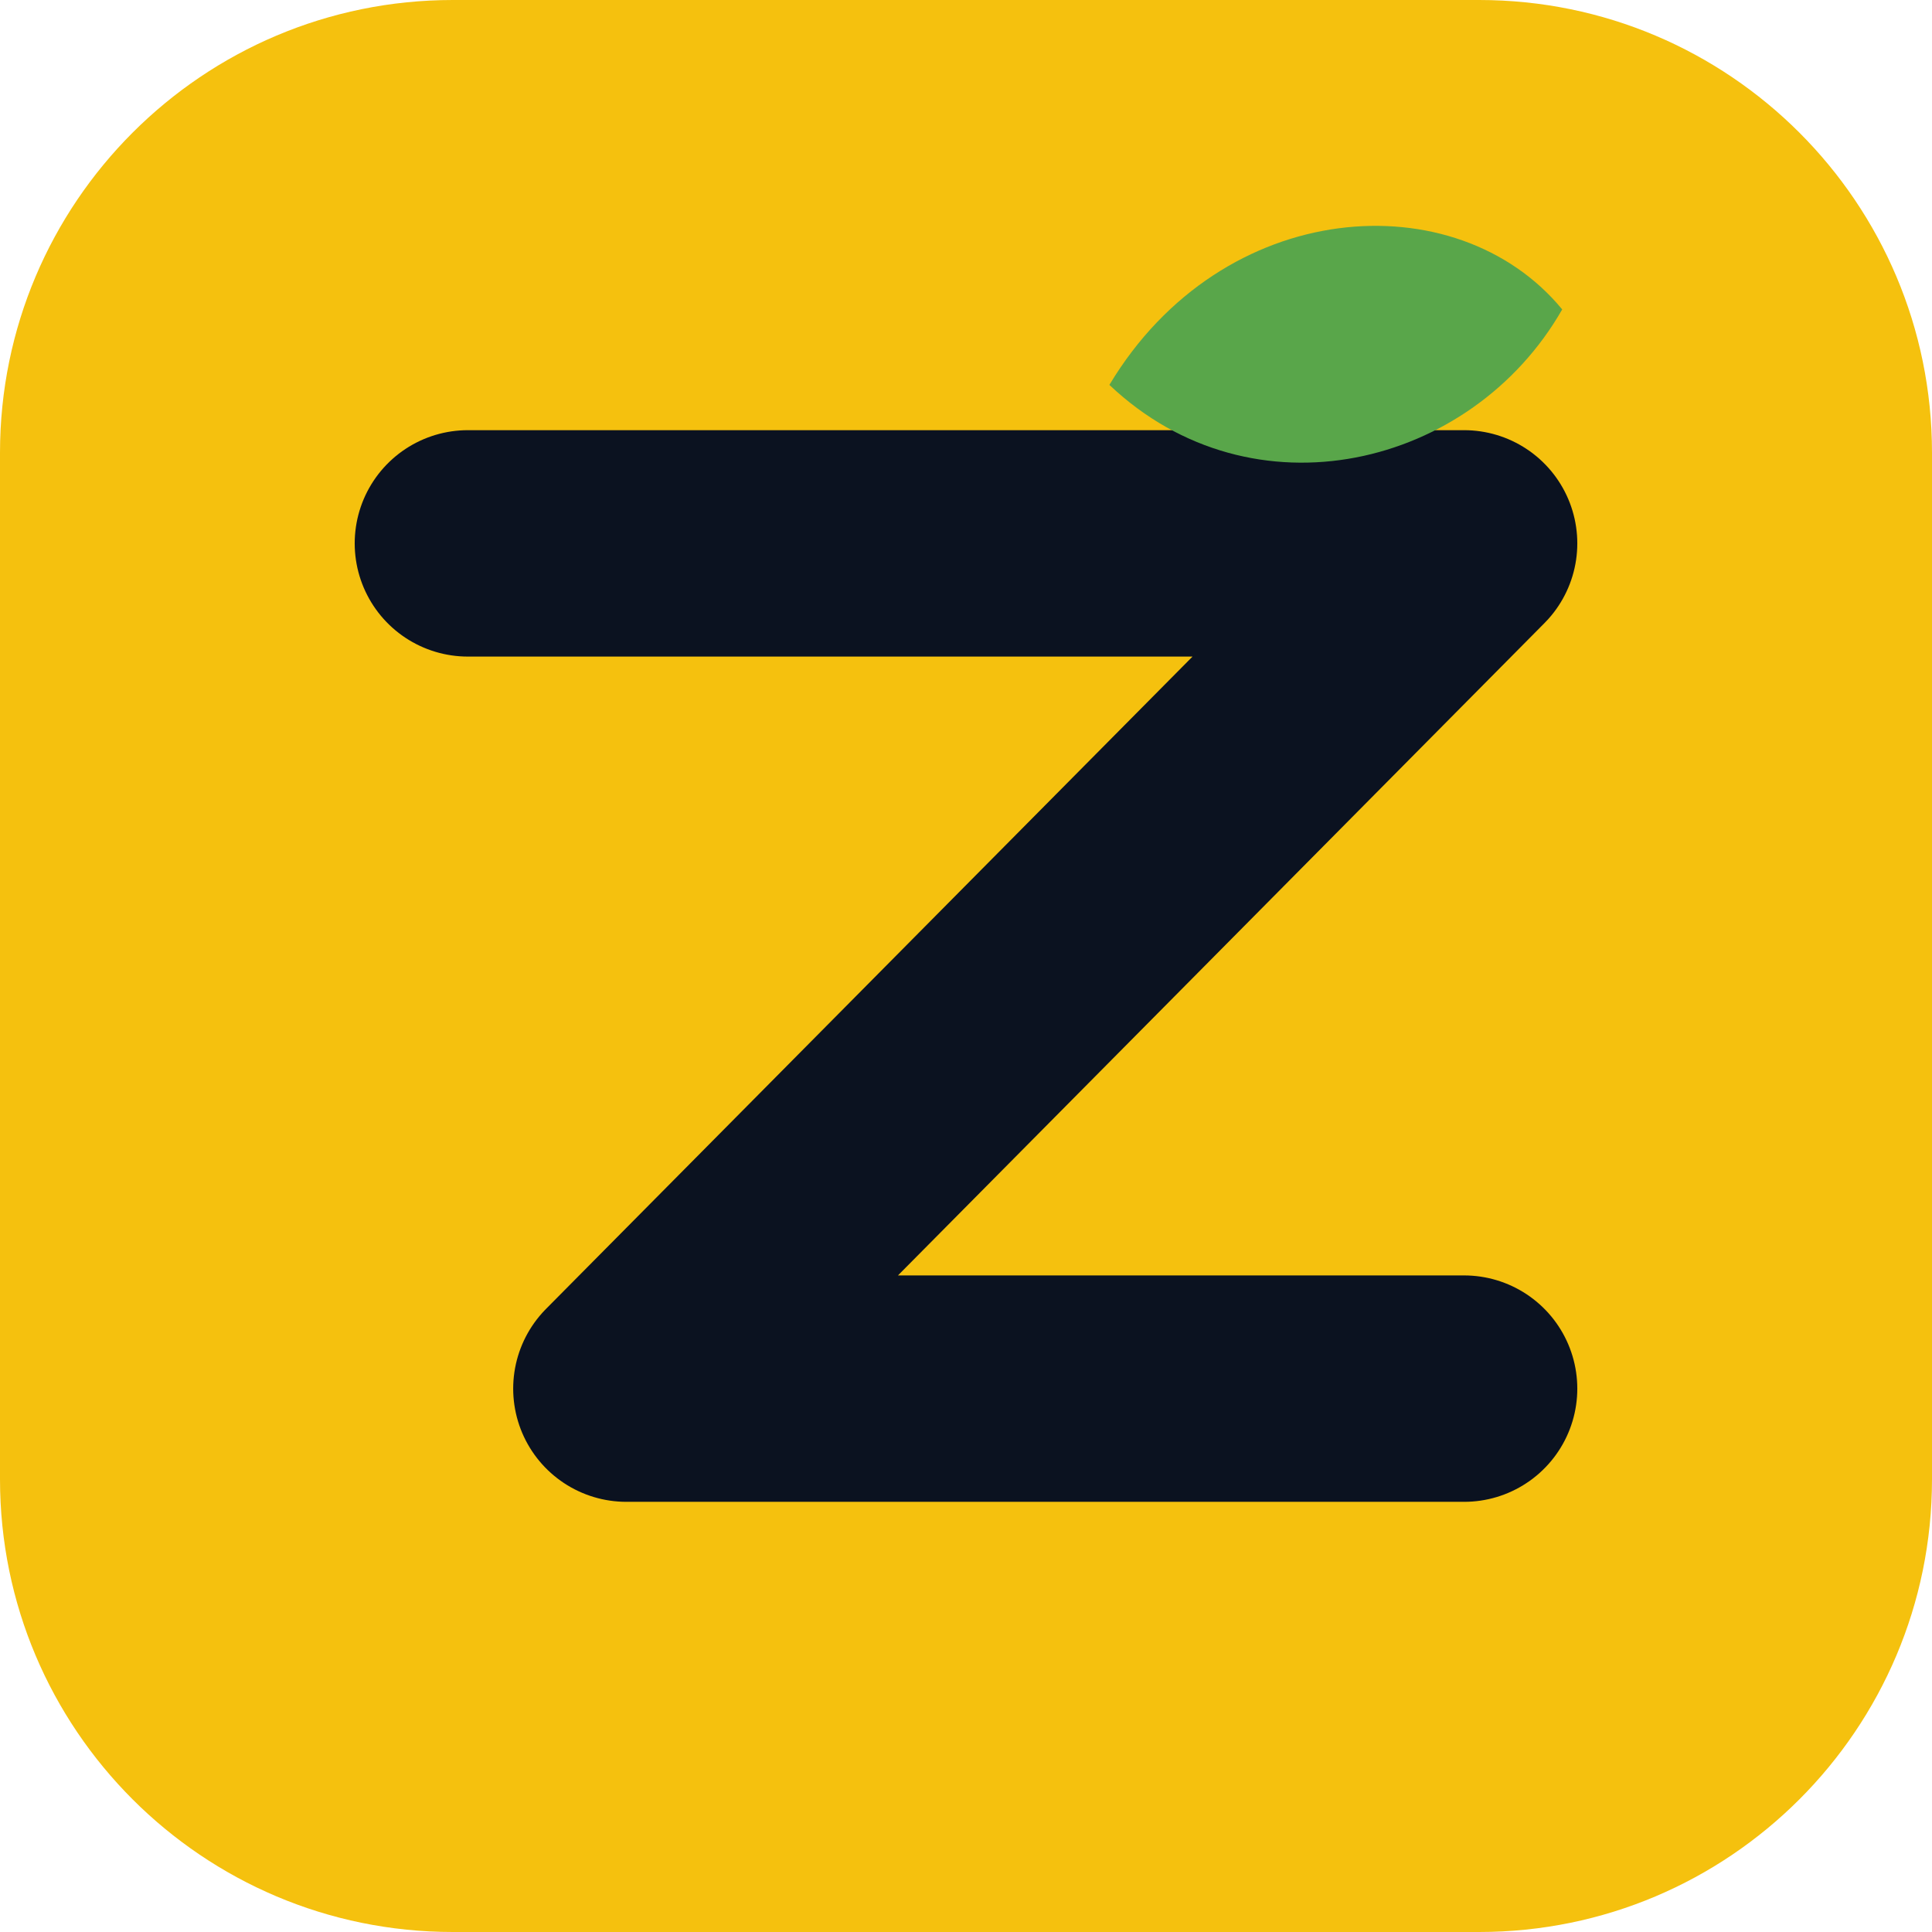
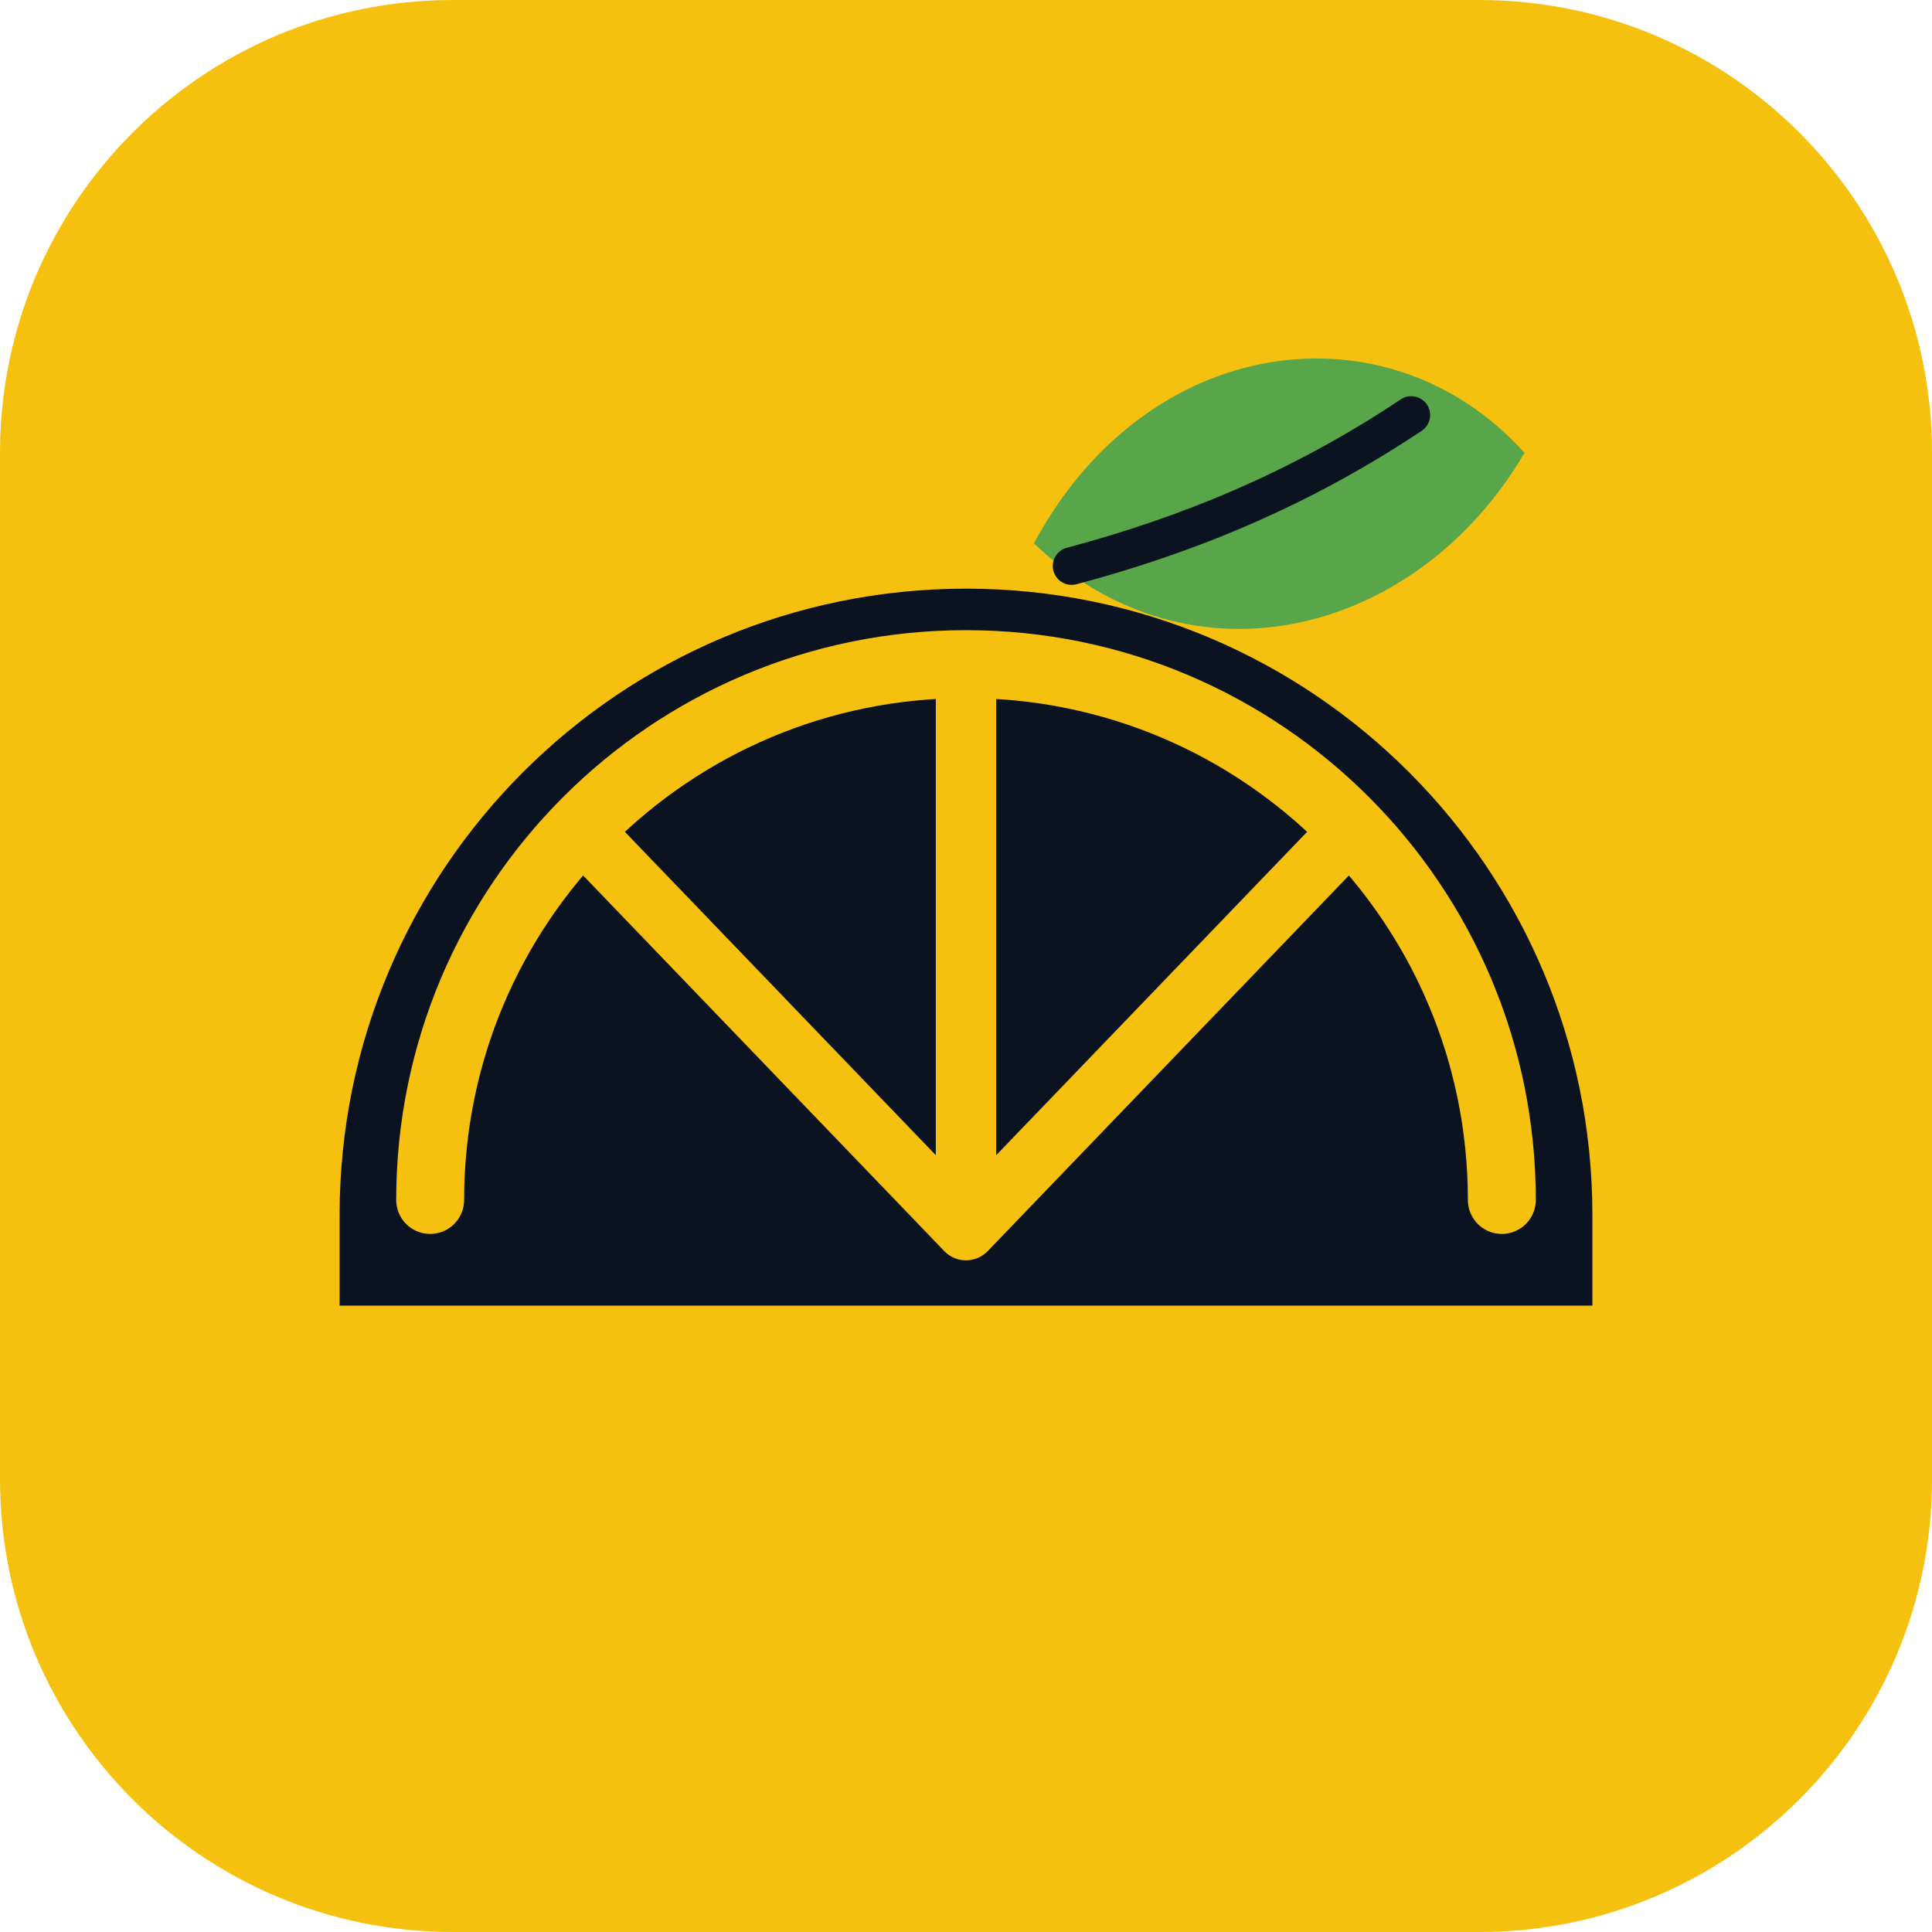
- <svg xmlns="http://www.w3.org/2000/svg" viewBox="0 0 256 256" role="img" aria-label="ZestIQ">
+ <svg xmlns="http://www.w3.org/2000/svg" viewBox="0 0 256 256" role="img" aria-label="ZestIQ lemon mark">
  <rect width="256" height="256" rx="60" fill="#F5C10E" />
-   <path d="M62 72h132L83 184h111" fill="none" stroke="#0B1220" stroke-width="30" stroke-linecap="round" stroke-linejoin="round" />
-   <path d="M147 51c15-25 46-27 60-10-12 21-41 28-60 10Z" fill="#59A64A" />
+   <path d="M45 161a83 83 0 0 1 166 0v12H45z" fill="#0B1220" />
+   <path d="M57 159a71 71 0 0 1 142 0" fill="none" stroke="#F5C10E" stroke-width="9" stroke-linecap="round" />
+   <path d="M128 91v72M78 111l50 52M178 111l-50 52" fill="none" stroke="#F5C10E" stroke-width="8" stroke-linecap="round" />
+   <path d="M137 72c15-28 47-32 65-12-14 24-44 32-65 12Z" fill="#59A64A" />
+   <path d="M142 75c15-4 30-10 45-20" fill="none" stroke="#0B1220" stroke-width="5" stroke-linecap="round" />
</svg>
